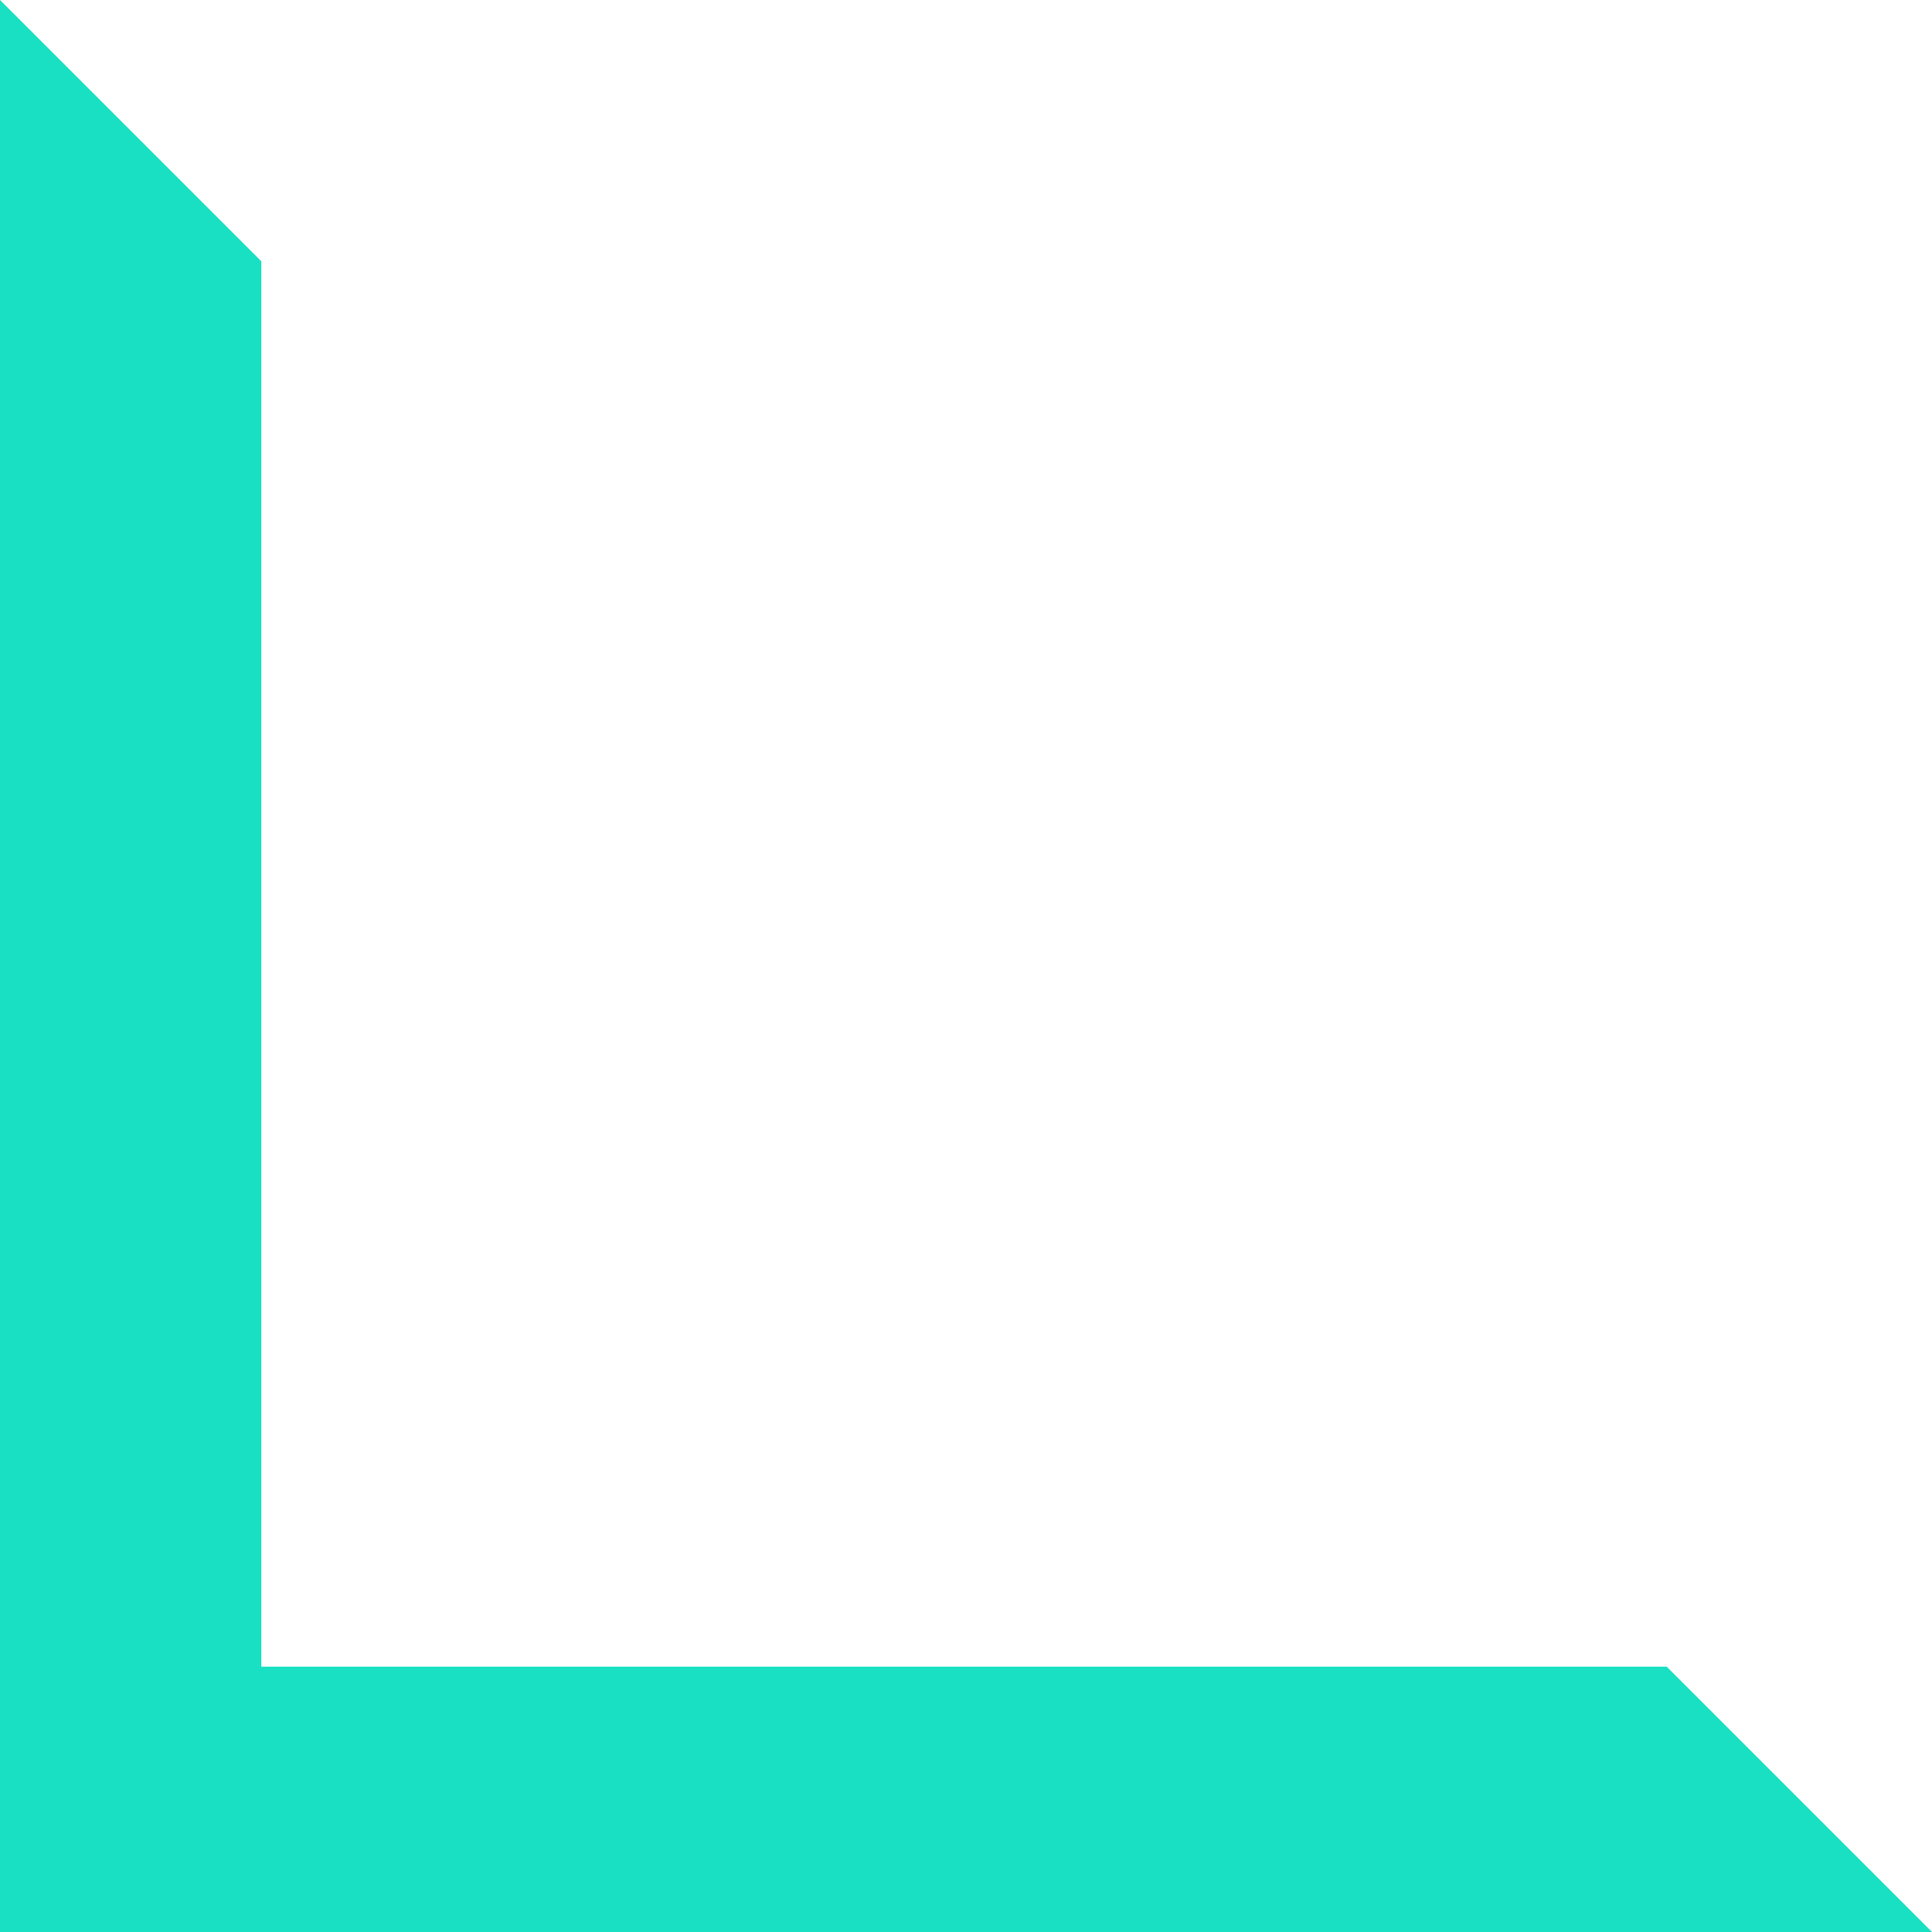
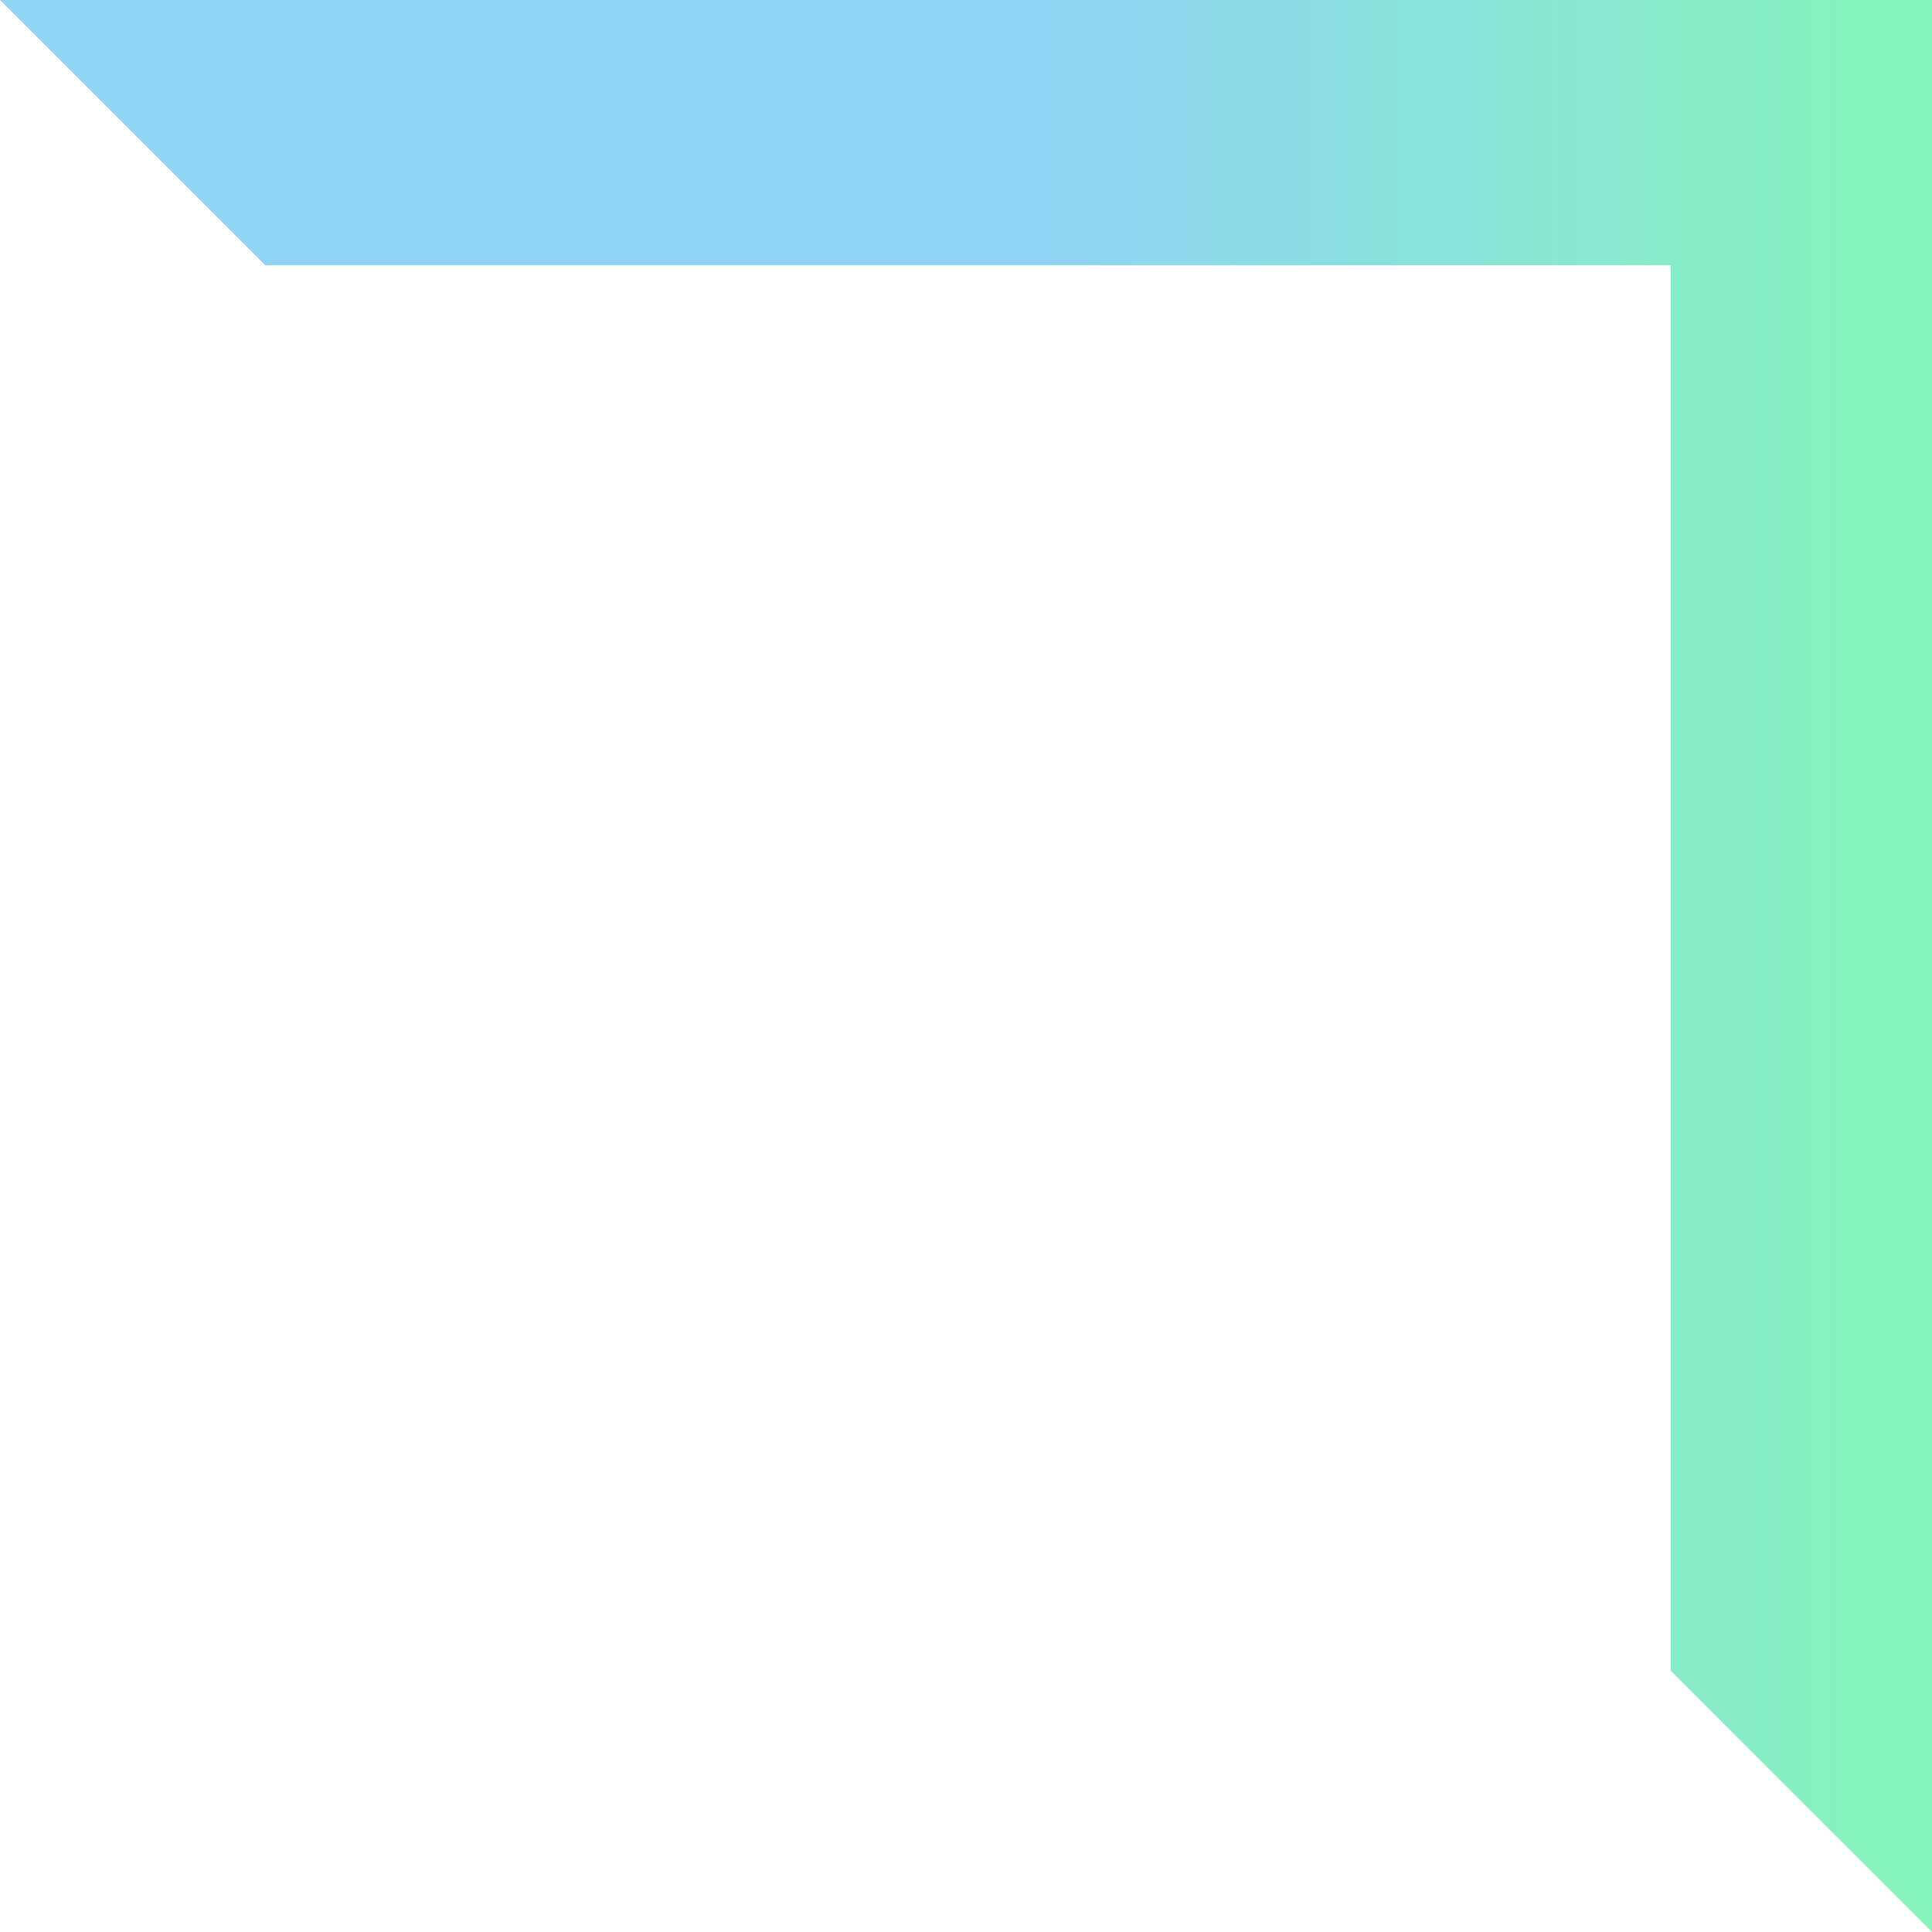
- <svg xmlns="http://www.w3.org/2000/svg" width="146px" height="146px" viewBox="0 0 146 146" version="1.1">
-   <defs />
-   <g id="Page-1" stroke="none" stroke-width="1" fill="none" fill-rule="evenodd">
-     <g id="A4-Copy" transform="translate(-141, -124)" fill="#19E0C3">
-       <path d="M160.751,143.751 L141,124 L141,270 L287,270 L266.948,249.948 L160.751,249.948 L160.751,143.751 Z" id="Combined-Shape" />
-     </g>
-   </g>
+ <svg xmlns="http://www.w3.org/2000/svg" width="146" height="146" viewBox="0 0 146 146">
+   <defs>
+     <linearGradient id="corner-1-a" x1="-6.14%" x2="46.091%" y1="66.644%" y2="66.644%">
+       <stop offset="0%" stop-color="#84FAB0" />
+       <stop offset="100%" stop-color="#8FD3F4" />
+     </linearGradient>
+   </defs>
+   <path fill="url(#corner-1-a)" fill-rule="evenodd" d="M160.751,143.751 L141,124 L141,270 L287,270 L266.948,249.948 L160.751,249.948 L160.751,143.751 Z" transform="rotate(180 143.5 135)" />
</svg>
